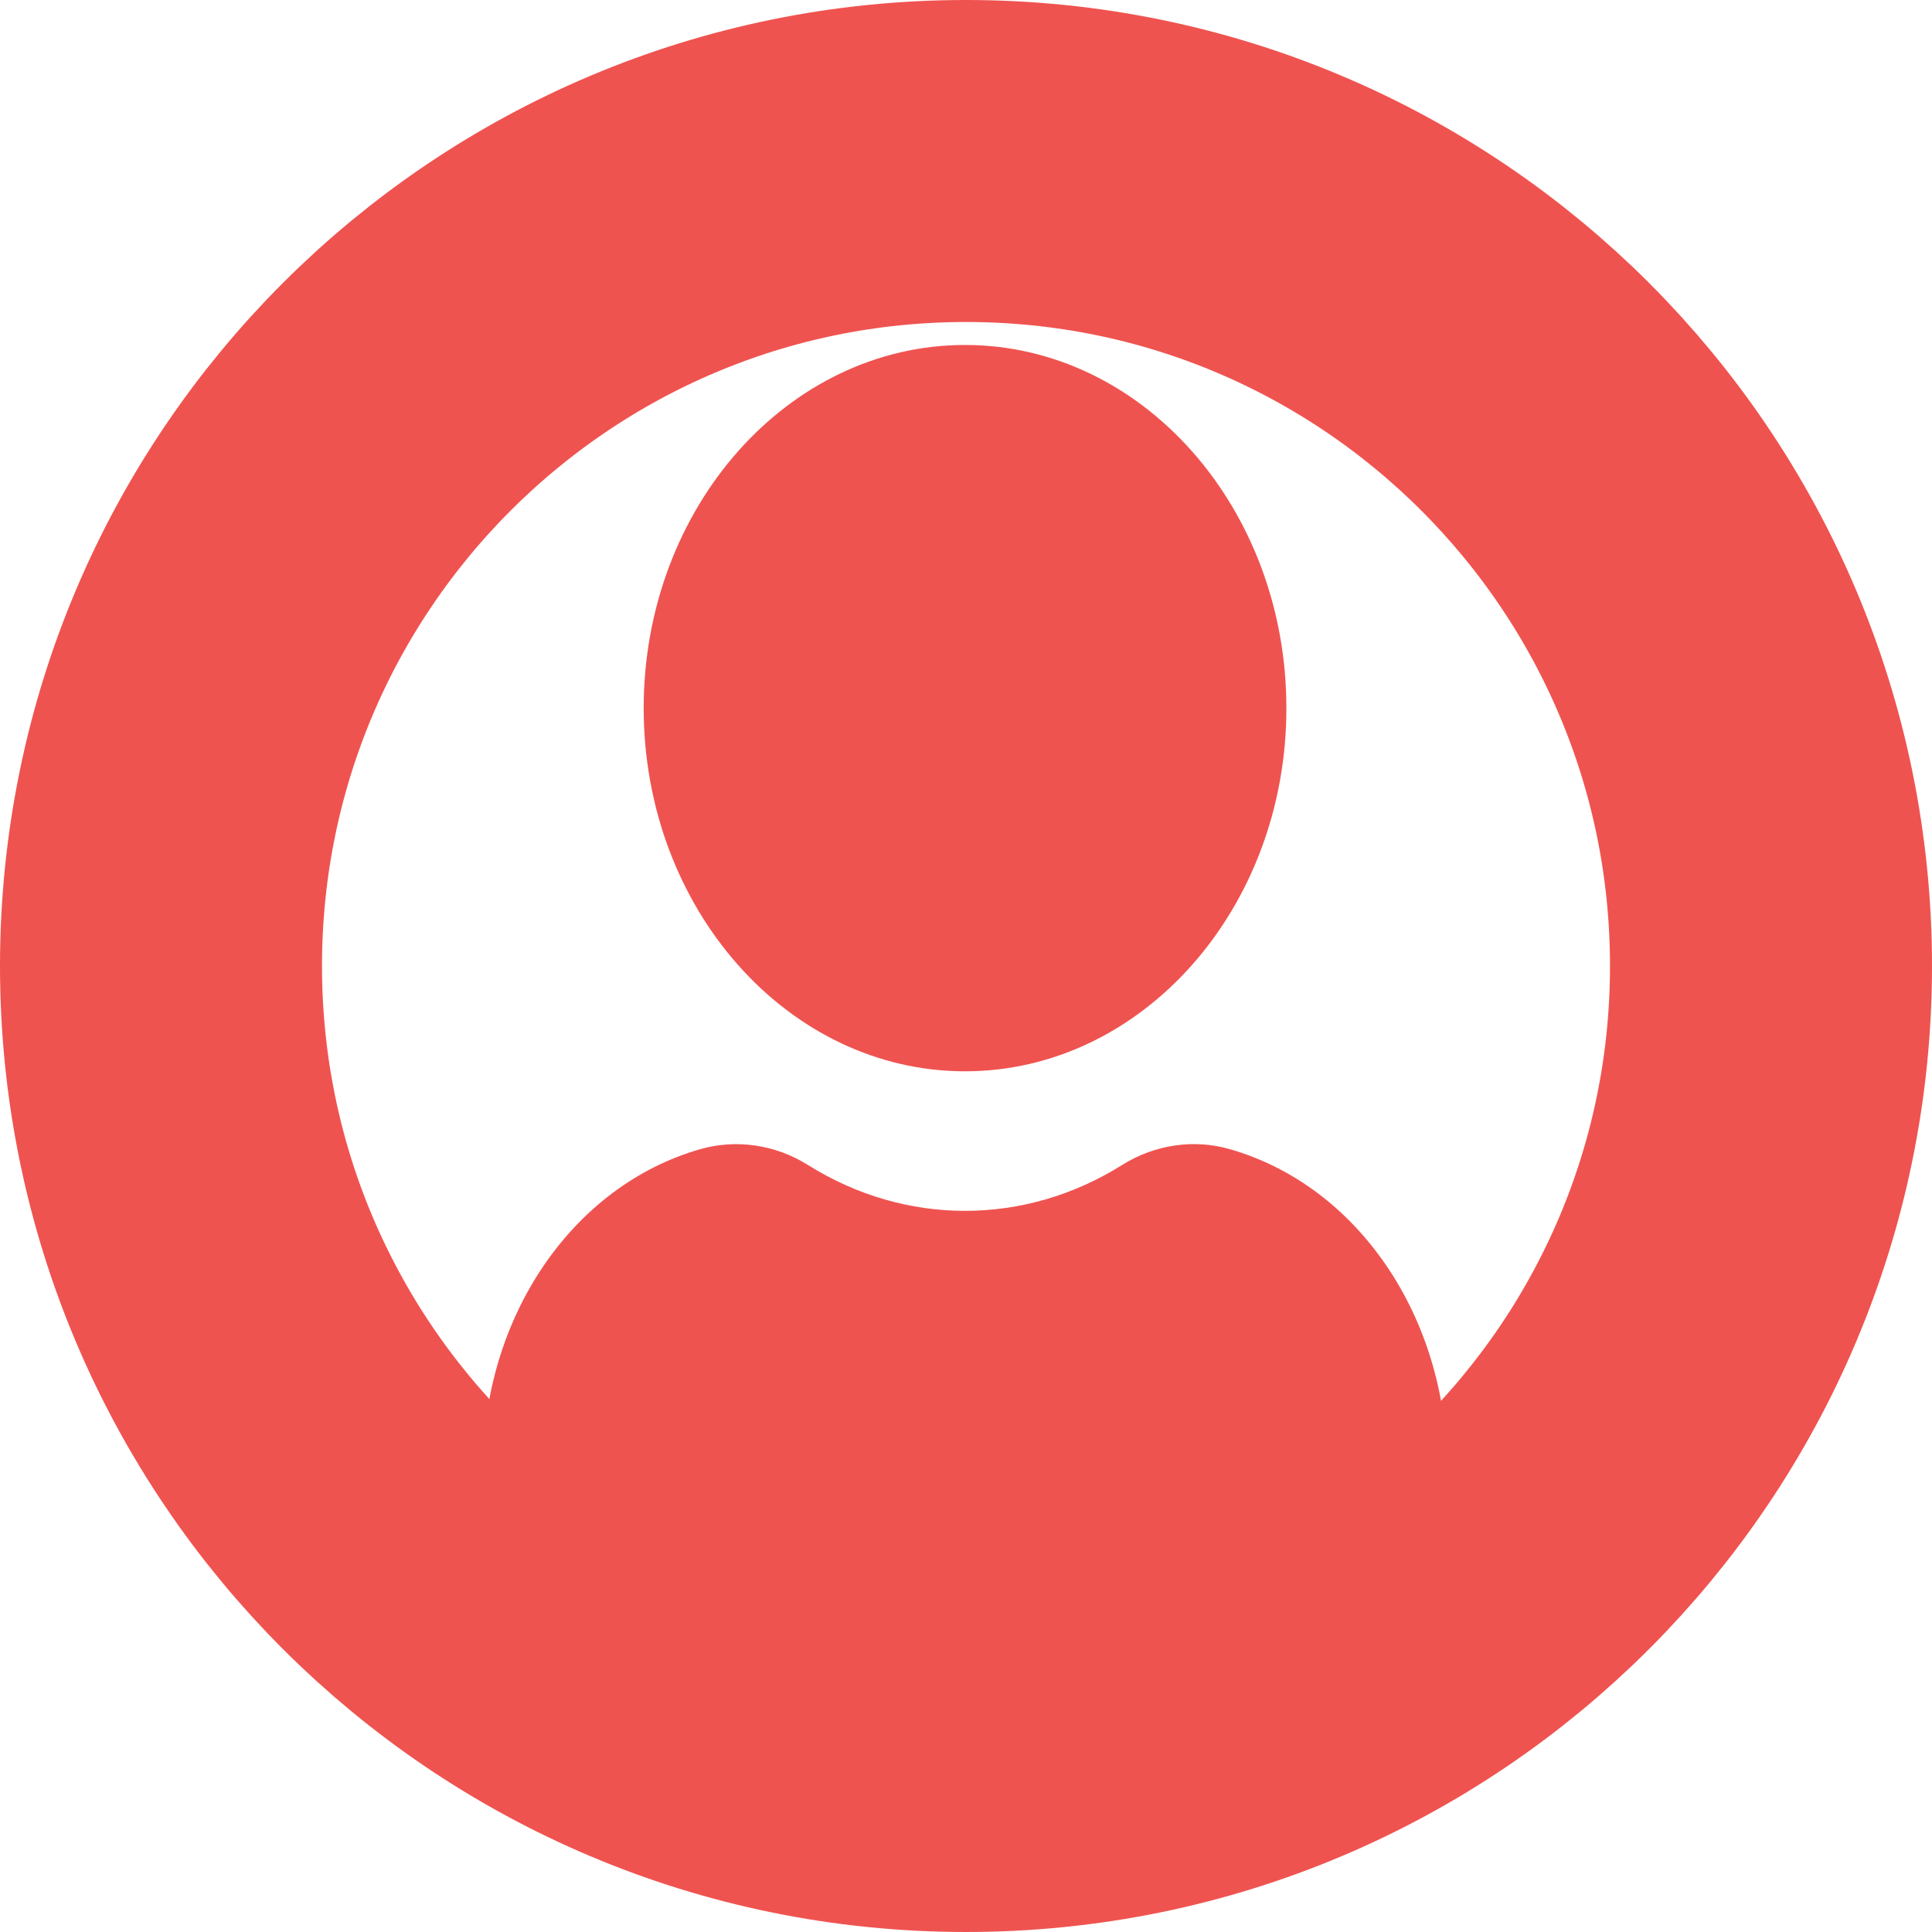
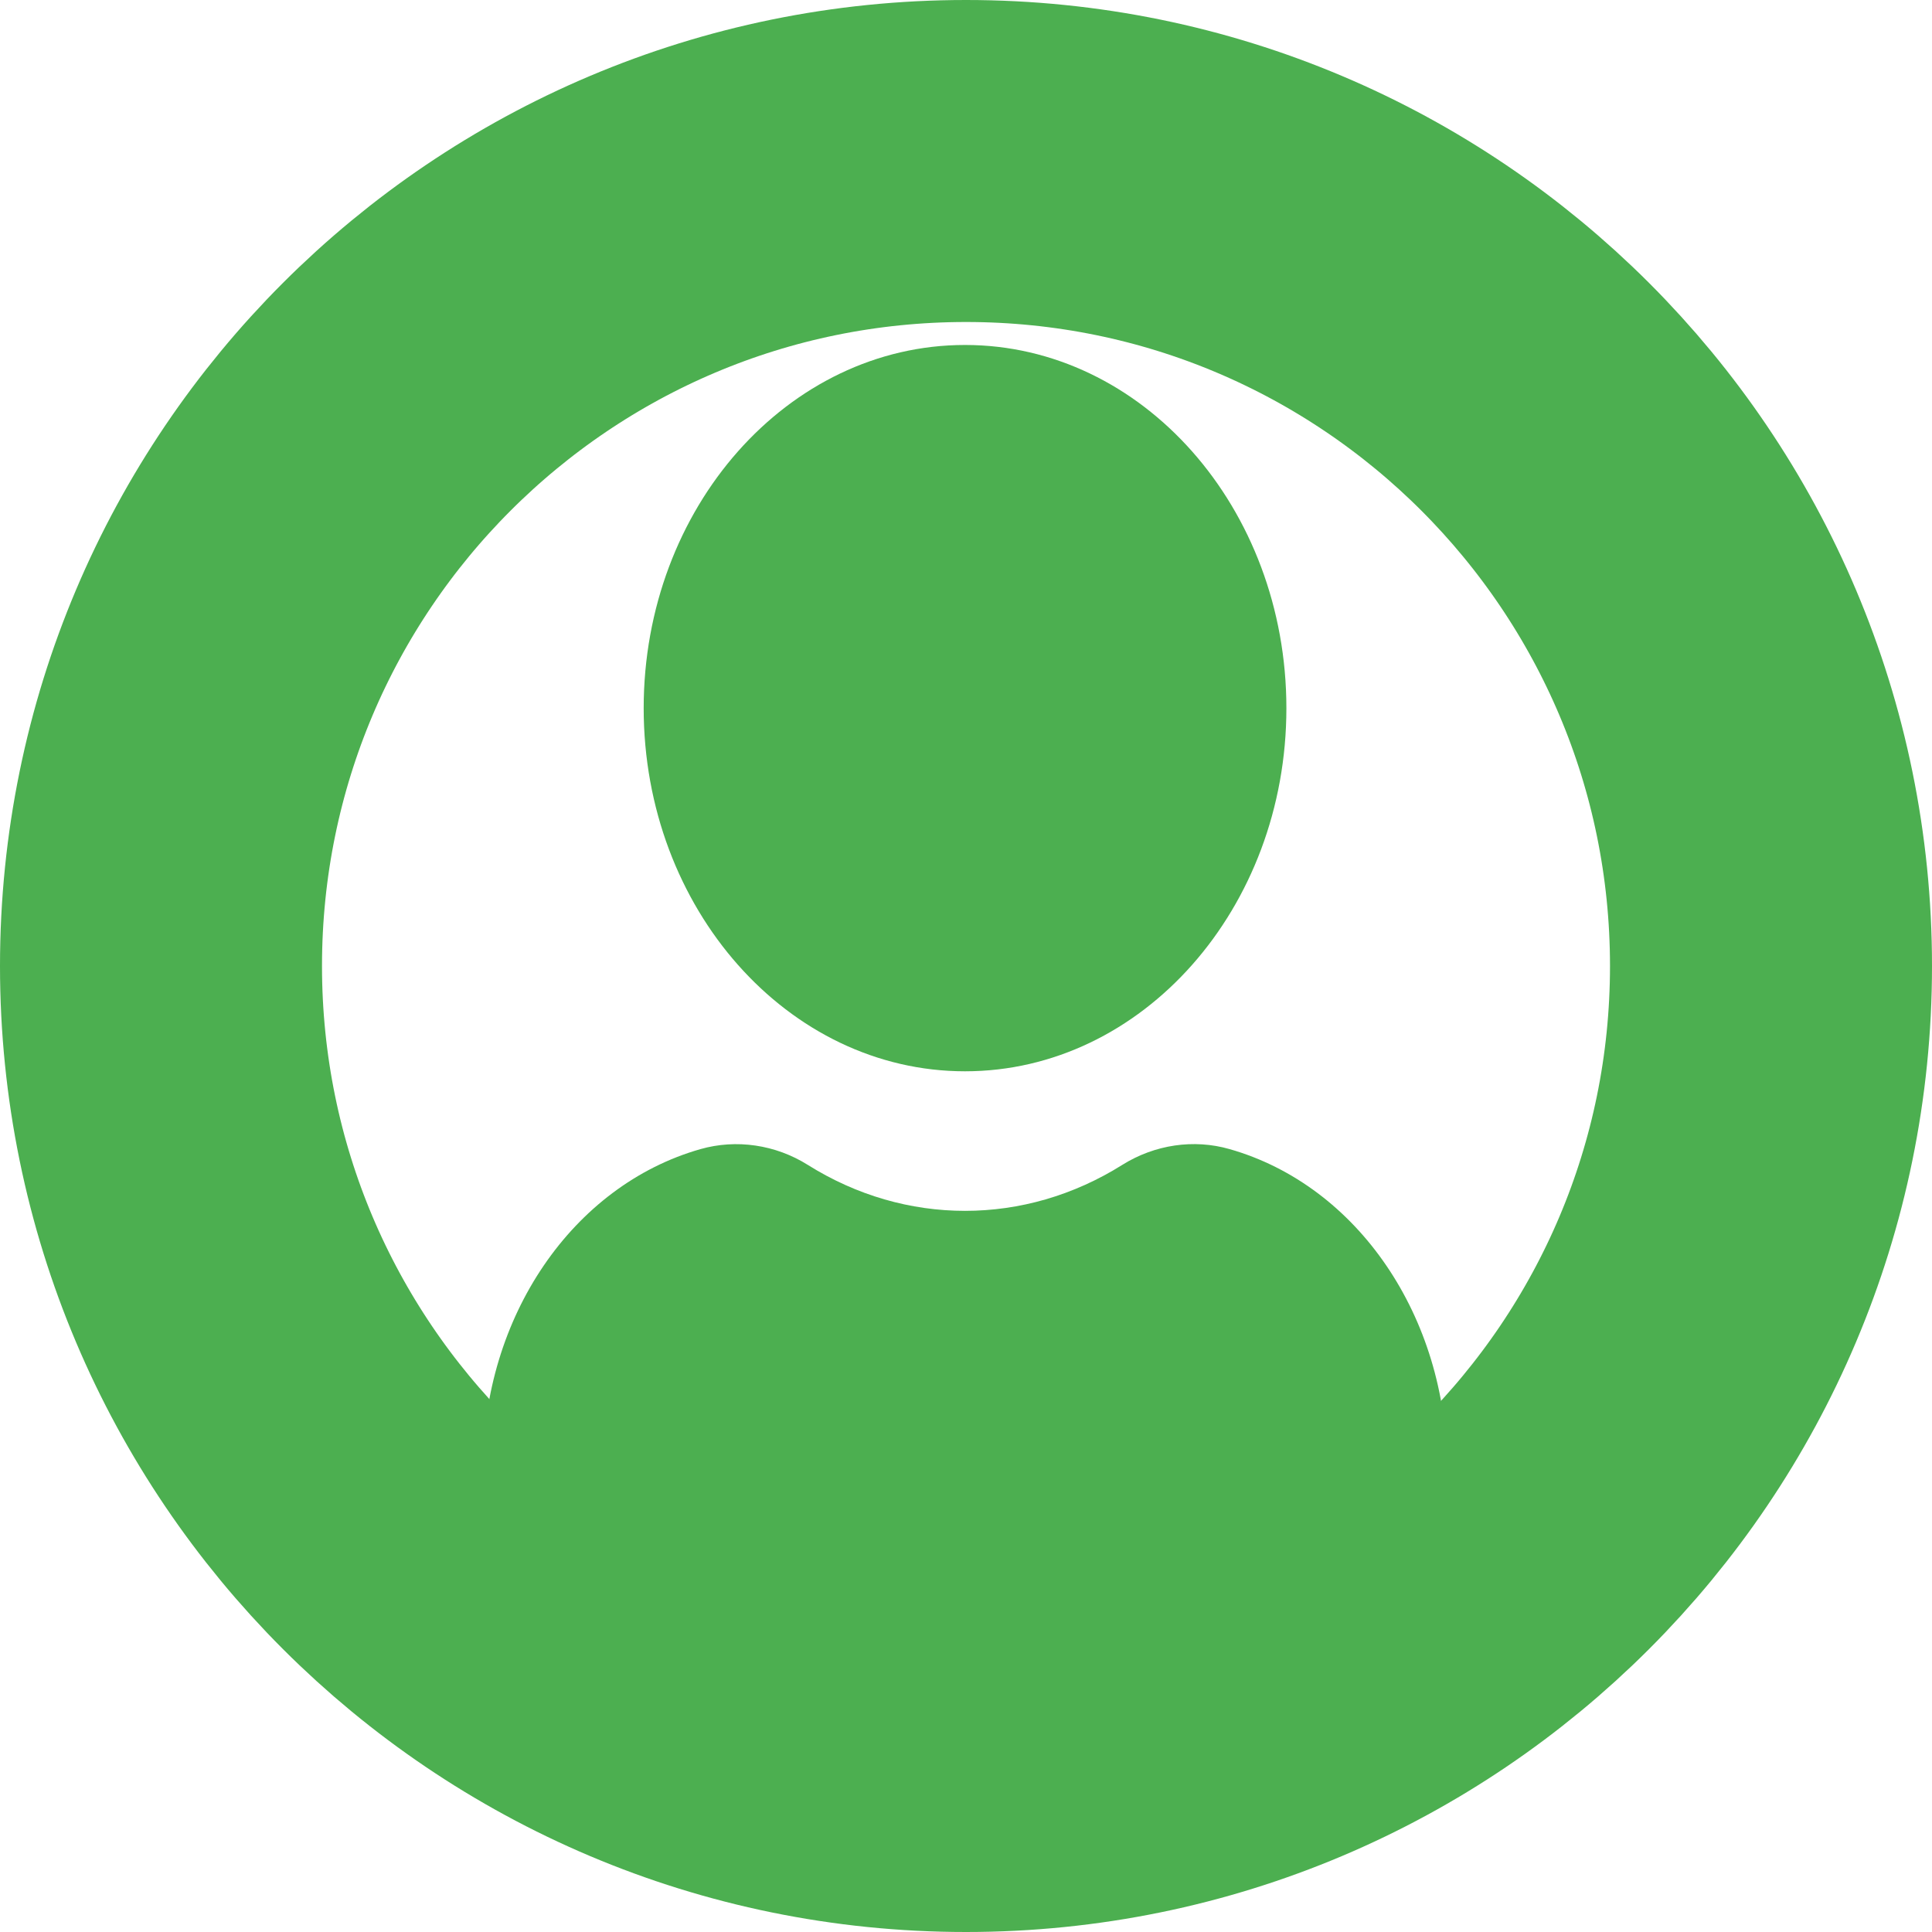
<svg xmlns="http://www.w3.org/2000/svg" width="18" height="18" viewBox="0 0 18 18" fill="none">
-   <path d="M5.997 6.598C5.997 4.732 7.34 3.214 8.991 3.214C10.642 3.214 11.985 4.732 11.985 6.598C11.985 8.463 10.642 9.981 8.991 9.981C7.34 9.981 5.997 8.463 5.997 6.598ZM11.456 10.706C11.122 10.61 10.758 10.664 10.456 10.853C9.547 11.424 8.435 11.424 7.526 10.853C7.225 10.664 6.86 10.611 6.526 10.706C5.333 11.046 4.5 12.269 4.5 13.68V14.364C4.5 14.796 4.602 15.218 4.795 15.586C4.953 15.885 5.248 16.071 5.565 16.071H12.417C12.734 16.071 13.029 15.886 13.186 15.586C13.38 15.218 13.482 14.796 13.482 14.364V13.68C13.482 12.269 12.649 11.046 11.456 10.706Z" fill="#EF5350" />
-   <circle cx="9" cy="9" r="7.5" stroke="#EF5350" stroke-width="3" />
+   <path d="M5.997 6.598C5.997 4.732 7.34 3.214 8.991 3.214C10.642 3.214 11.985 4.732 11.985 6.598C11.985 8.463 10.642 9.981 8.991 9.981C7.34 9.981 5.997 8.463 5.997 6.598ZM11.456 10.706C11.122 10.61 10.758 10.664 10.456 10.853C9.547 11.424 8.435 11.424 7.526 10.853C7.225 10.664 6.86 10.611 6.526 10.706C5.333 11.046 4.5 12.269 4.5 13.68V14.364C4.5 14.796 4.602 15.218 4.795 15.586C4.953 15.885 5.248 16.071 5.565 16.071H12.417C12.734 16.071 13.029 15.886 13.186 15.586C13.38 15.218 13.482 14.796 13.482 14.364V13.68C13.482 12.269 12.649 11.046 11.456 10.706Z" fill="#4CAF50" />
+   <circle cx="9" cy="9" r="7.5" stroke="#4CAF50" stroke-width="3" />
</svg>
